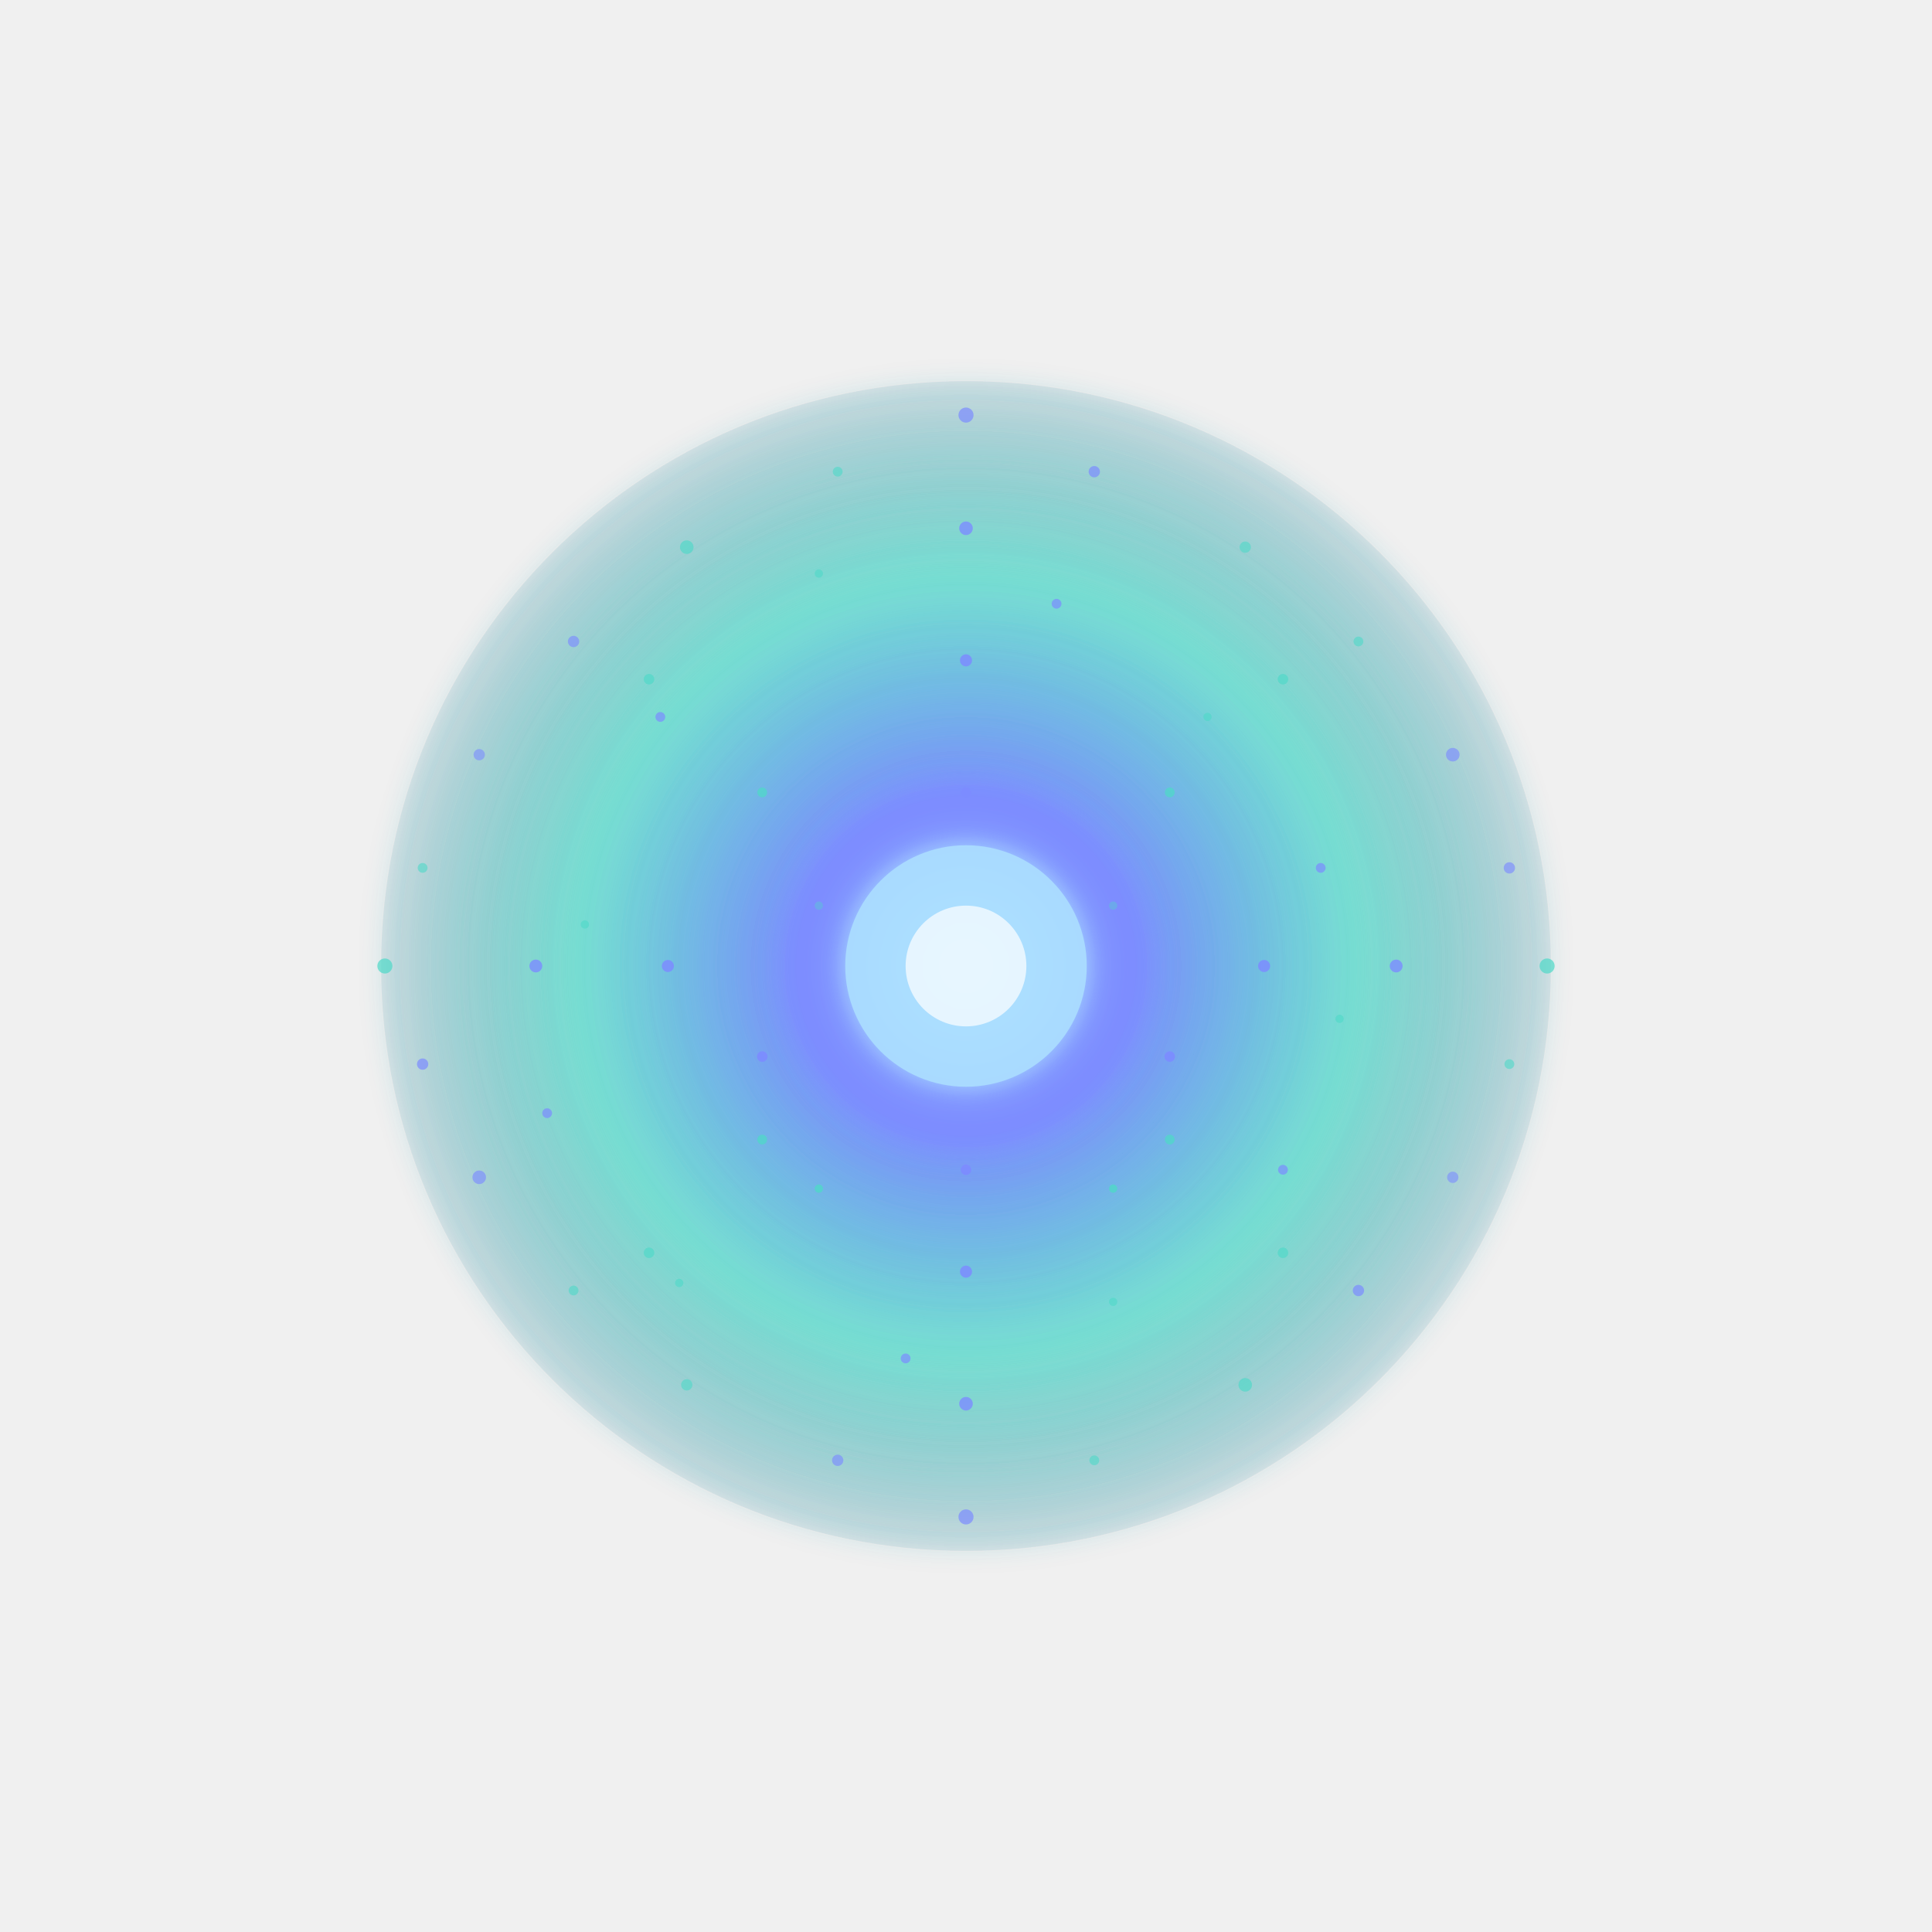
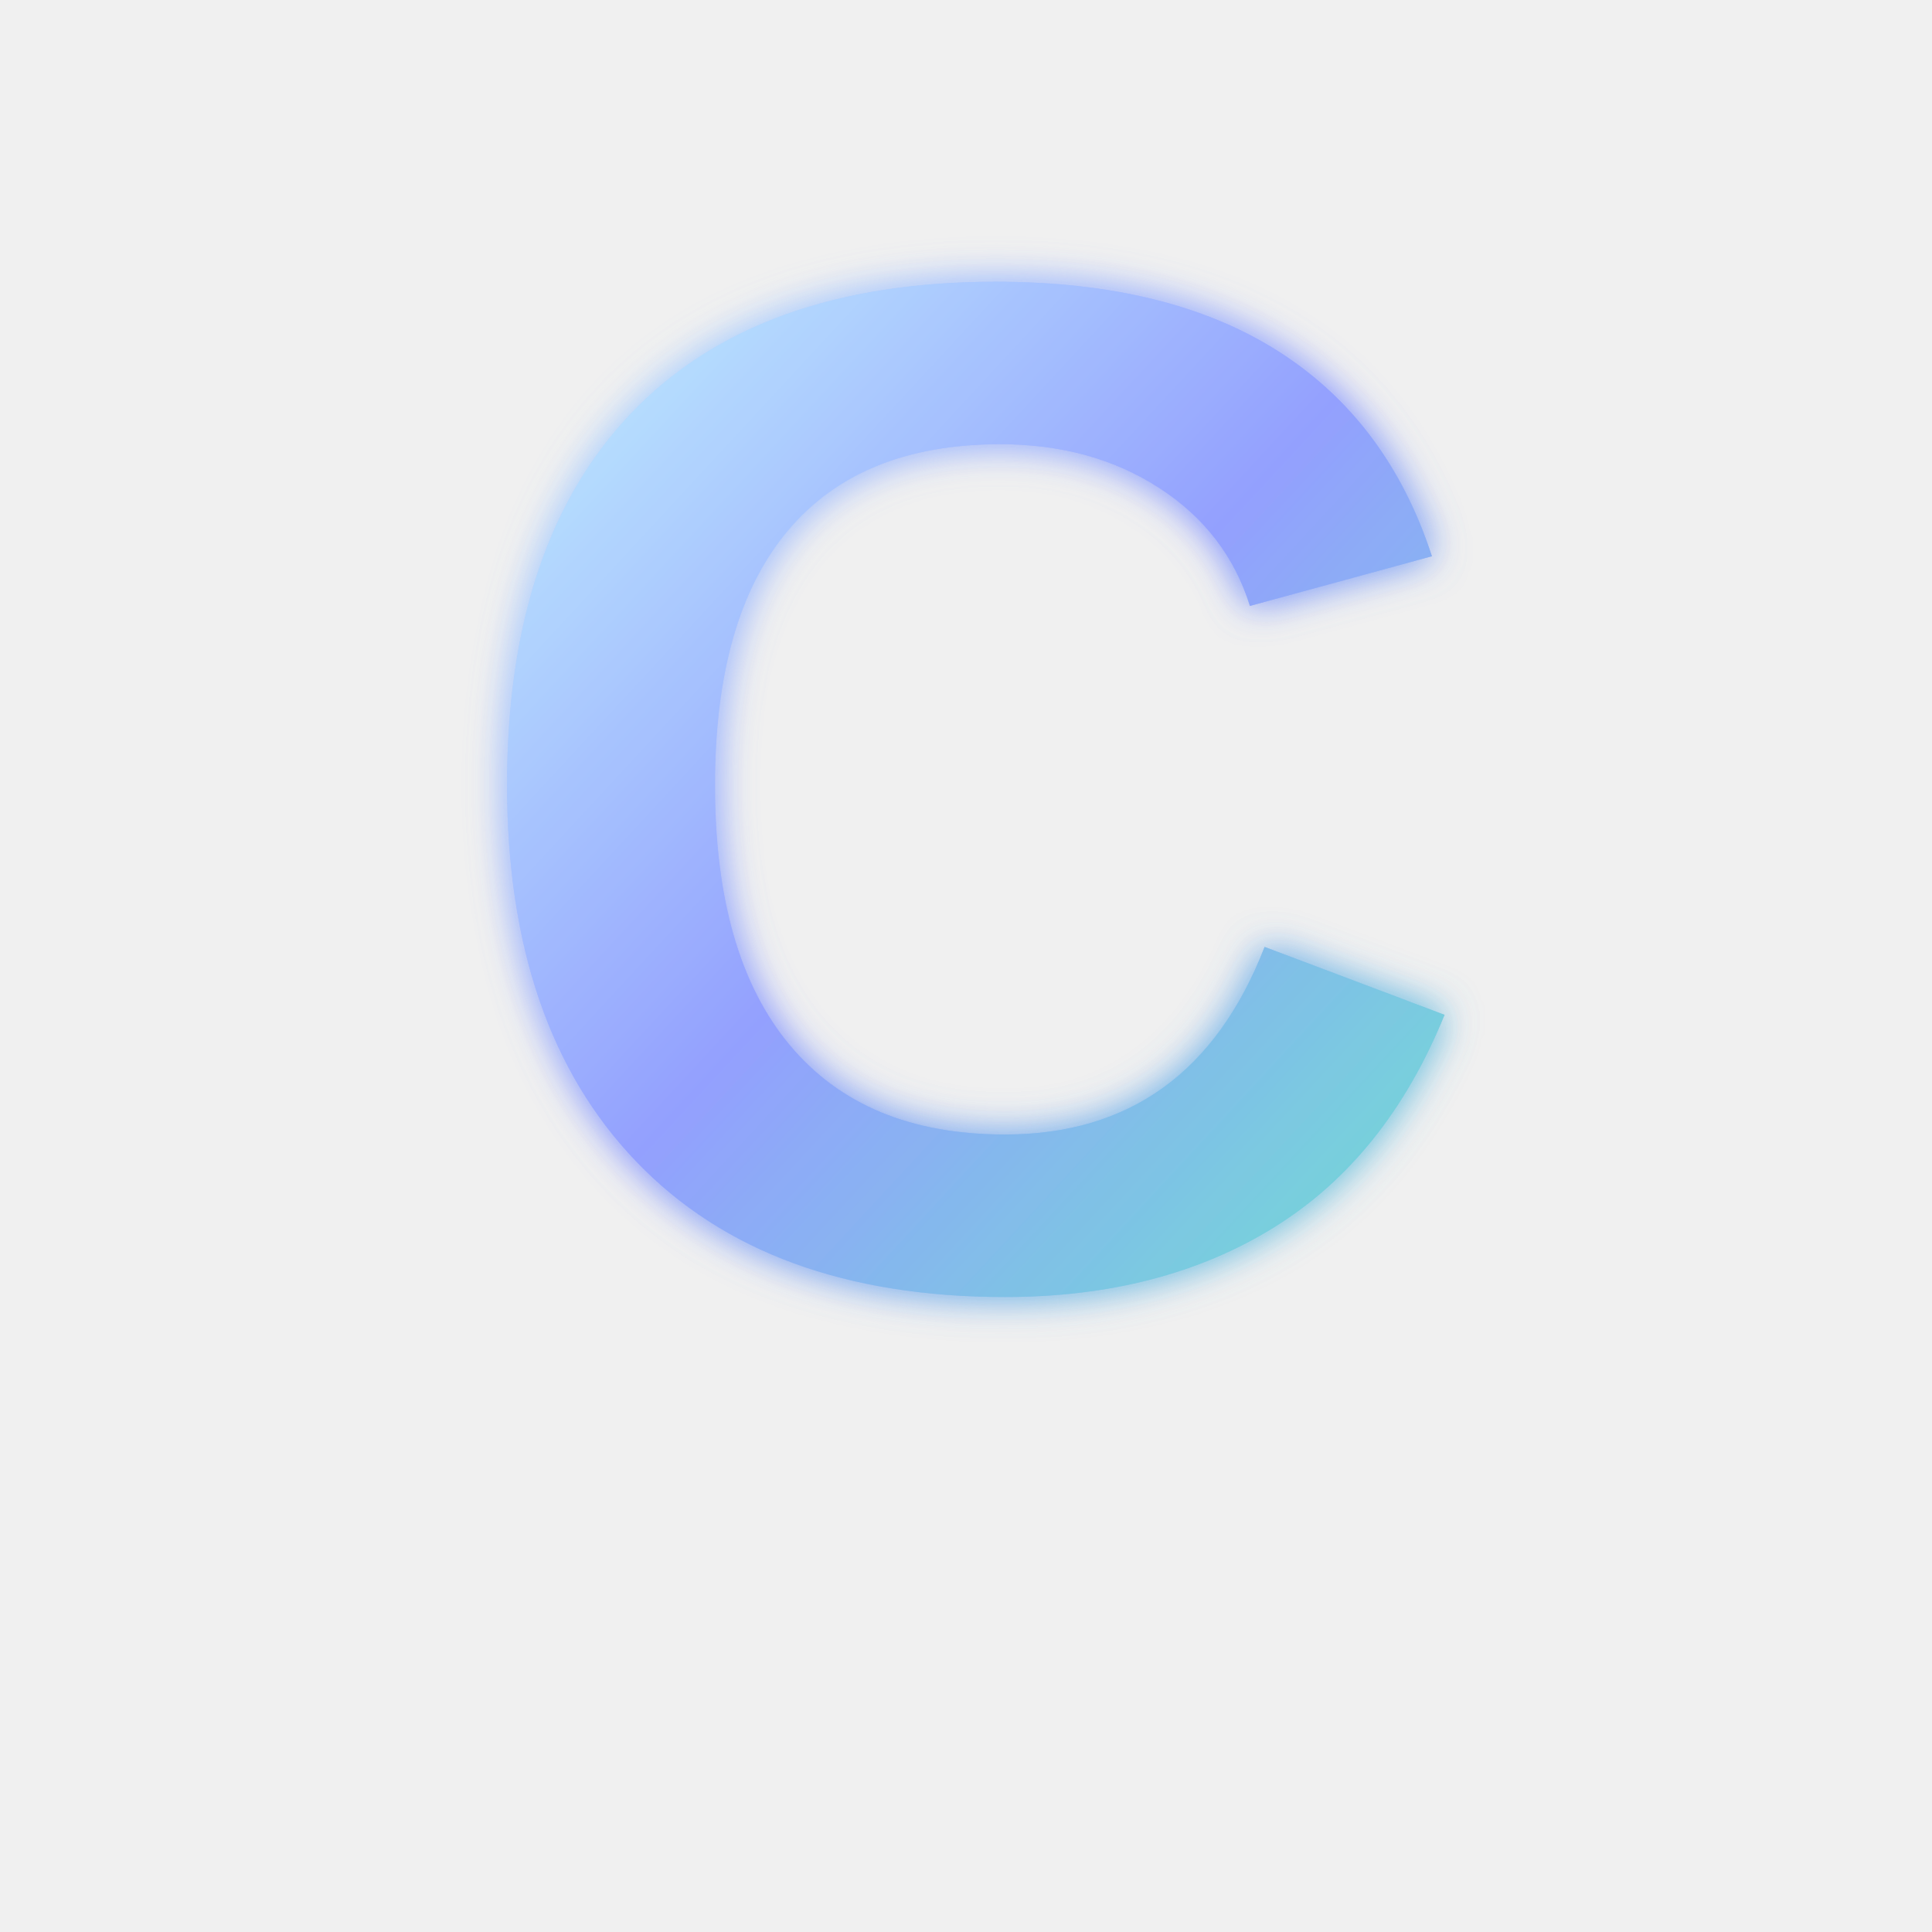
<svg xmlns="http://www.w3.org/2000/svg" width="512" height="512" viewBox="0 0 512 512">
  <defs>
-     <radialGradient id="nebula-512" cx="50%" cy="50%" r="55%">
+     <linearGradient id="letter-glow-512" x1="0%" y1="0%" x2="100%" y2="100%">
      <stop offset="0%" style="stop-color:#b5f0ff;stop-opacity:1" />
-       <stop offset="25%" style="stop-color:#7C8CFF;stop-opacity:0.9" />
-       <stop offset="60%" style="stop-color:#4FD8C8;stop-opacity:0.5" />
-       <stop offset="100%" style="stop-color:#2a7898;stop-opacity:0" />
-     </radialGradient>
-     <filter id="glow-512">
-       <feGaussianBlur stdDeviation="3" result="coloredBlur" />
+       <stop offset="50%" style="stop-color:#7C8CFF;stop-opacity:1" />
+       <stop offset="100%" style="stop-color:#4FD8C8;stop-opacity:1" />
+     </linearGradient>
+     <filter id="glow-letter-512">
+       <feGaussianBlur stdDeviation="5" result="coloredBlur" />
      <feMerge>
        <feMergeNode in="coloredBlur" />
        <feMergeNode in="SourceGraphic" />
      </feMerge>
    </filter>
  </defs>
-   <circle cx="256" cy="256" r="155" fill="url(#nebula-512)" filter="url(#glow-512)" />
-   <circle cx="256" cy="110" r="2" fill="#7C8CFF" opacity="0.7" />
-   <circle cx="330" cy="145" r="1.5" fill="#4FD8C8" opacity="0.6" />
-   <circle cx="385" cy="200" r="1.8" fill="#7C8CFF" opacity="0.65" />
-   <circle cx="410" cy="256" r="2" fill="#4FD8C8" opacity="0.7" />
-   <circle cx="385" cy="312" r="1.5" fill="#7C8CFF" opacity="0.6" />
-   <circle cx="330" cy="367" r="1.8" fill="#4FD8C8" opacity="0.65" />
-   <circle cx="256" cy="402" r="2" fill="#7C8CFF" opacity="0.7" />
-   <circle cx="182" cy="367" r="1.5" fill="#4FD8C8" opacity="0.6" />
-   <circle cx="127" cy="312" r="1.8" fill="#7C8CFF" opacity="0.65" />
-   <circle cx="102" cy="256" r="2" fill="#4FD8C8" opacity="0.7" />
-   <circle cx="127" cy="200" r="1.5" fill="#7C8CFF" opacity="0.6" />
-   <circle cx="182" cy="145" r="1.8" fill="#4FD8C8" opacity="0.65" />
-   <circle cx="290" cy="125" r="1.5" fill="#7C8CFF" opacity="0.7" />
-   <circle cx="360" cy="170" r="1.3" fill="#4FD8C8" opacity="0.6" />
-   <circle cx="400" cy="230" r="1.5" fill="#7C8CFF" opacity="0.65" />
-   <circle cx="400" cy="282" r="1.3" fill="#4FD8C8" opacity="0.6" />
-   <circle cx="360" cy="342" r="1.5" fill="#7C8CFF" opacity="0.7" />
-   <circle cx="290" cy="387" r="1.3" fill="#4FD8C8" opacity="0.6" />
-   <circle cx="222" cy="387" r="1.5" fill="#7C8CFF" opacity="0.65" />
-   <circle cx="152" cy="342" r="1.3" fill="#4FD8C8" opacity="0.6" />
-   <circle cx="112" cy="282" r="1.5" fill="#7C8CFF" opacity="0.7" />
-   <circle cx="112" cy="230" r="1.3" fill="#4FD8C8" opacity="0.6" />
-   <circle cx="152" cy="170" r="1.5" fill="#7C8CFF" opacity="0.65" />
-   <circle cx="222" cy="125" r="1.3" fill="#4FD8C8" opacity="0.6" />
-   <circle cx="256" cy="140" r="1.8" fill="#7C8CFF" opacity="0.8" />
-   <circle cx="340" cy="180" r="1.4" fill="#4FD8C8" opacity="0.65" />
-   <circle cx="370" cy="256" r="1.7" fill="#7C8CFF" opacity="0.8" />
-   <circle cx="340" cy="332" r="1.4" fill="#4FD8C8" opacity="0.65" />
-   <circle cx="256" cy="372" r="1.8" fill="#7C8CFF" opacity="0.8" />
-   <circle cx="172" cy="332" r="1.4" fill="#4FD8C8" opacity="0.65" />
-   <circle cx="142" cy="256" r="1.7" fill="#7C8CFF" opacity="0.8" />
-   <circle cx="172" cy="180" r="1.4" fill="#4FD8C8" opacity="0.65" />
-   <circle cx="280" cy="160" r="1.3" fill="#7C8CFF" opacity="0.7" />
-   <circle cx="320" cy="190" r="1.1" fill="#4FD8C8" opacity="0.6" />
-   <circle cx="350" cy="230" r="1.3" fill="#7C8CFF" opacity="0.7" />
-   <circle cx="355" cy="270" r="1.1" fill="#4FD8C8" opacity="0.6" />
-   <circle cx="340" cy="310" r="1.3" fill="#7C8CFF" opacity="0.7" />
-   <circle cx="295" cy="345" r="1.1" fill="#4FD8C8" opacity="0.6" />
-   <circle cx="240" cy="360" r="1.3" fill="#7C8CFF" opacity="0.7" />
-   <circle cx="180" cy="340" r="1.1" fill="#4FD8C8" opacity="0.6" />
-   <circle cx="145" cy="295" r="1.3" fill="#7C8CFF" opacity="0.7" />
-   <circle cx="155" cy="245" r="1.1" fill="#4FD8C8" opacity="0.6" />
-   <circle cx="175" cy="190" r="1.3" fill="#7C8CFF" opacity="0.7" />
-   <circle cx="217" cy="152" r="1.1" fill="#4FD8C8" opacity="0.6" />
-   <circle cx="256" cy="175" r="1.6" fill="#7C8CFF" opacity="0.85" />
-   <circle cx="310" cy="210" r="1.3" fill="#4FD8C8" opacity="0.75" />
-   <circle cx="335" cy="256" r="1.6" fill="#7C8CFF" opacity="0.85" />
-   <circle cx="310" cy="302" r="1.3" fill="#4FD8C8" opacity="0.75" />
-   <circle cx="256" cy="337" r="1.6" fill="#7C8CFF" opacity="0.85" />
-   <circle cx="202" cy="302" r="1.3" fill="#4FD8C8" opacity="0.75" />
-   <circle cx="177" cy="256" r="1.6" fill="#7C8CFF" opacity="0.85" />
-   <circle cx="202" cy="210" r="1.3" fill="#4FD8C8" opacity="0.75" />
-   <circle cx="256" cy="210" r="1.4" fill="#7C8CFF" opacity="0.9" />
-   <circle cx="295" cy="240" r="1.1" fill="#4FD8C8" opacity="0.8" />
-   <circle cx="310" cy="280" r="1.4" fill="#7C8CFF" opacity="0.9" />
-   <circle cx="295" cy="315" r="1.1" fill="#4FD8C8" opacity="0.8" />
-   <circle cx="256" cy="310" r="1.4" fill="#7C8CFF" opacity="0.9" />
-   <circle cx="217" cy="315" r="1.1" fill="#4FD8C8" opacity="0.8" />
-   <circle cx="202" cy="280" r="1.4" fill="#7C8CFF" opacity="0.9" />
-   <circle cx="217" cy="240" r="1.1" fill="#4FD8C8" opacity="0.8" />
-   <circle cx="256" cy="256" r="48" fill="#7C8CFF" opacity="0.55" filter="url(#glow-512)" />
-   <circle cx="256" cy="256" r="32" fill="#b5f0ff" opacity="0.75" filter="url(#glow-512)" />
-   <circle cx="256" cy="256" r="16" fill="#ffffff" opacity="0.7" />
+   <text x="256" y="340" font-family="Space Grotesk, Arial, sans-serif" font-size="380" font-weight="700" text-anchor="middle" fill="#7C8CFF" opacity="0.3" filter="url(#glow-letter-512)" letter-spacing="8">C</text>
+   <text x="256" y="340" font-family="Space Grotesk, Arial, sans-serif" font-size="380" font-weight="700" text-anchor="middle" fill="url(#letter-glow-512)" opacity="0.95" filter="url(#glow-letter-512)" letter-spacing="8">C</text>
+   <text x="256" y="340" font-family="Space Grotesk, Arial, sans-serif" font-size="380" font-weight="700" text-anchor="middle" fill="#ffffff" opacity="0.15" letter-spacing="8">C</text>
</svg>
